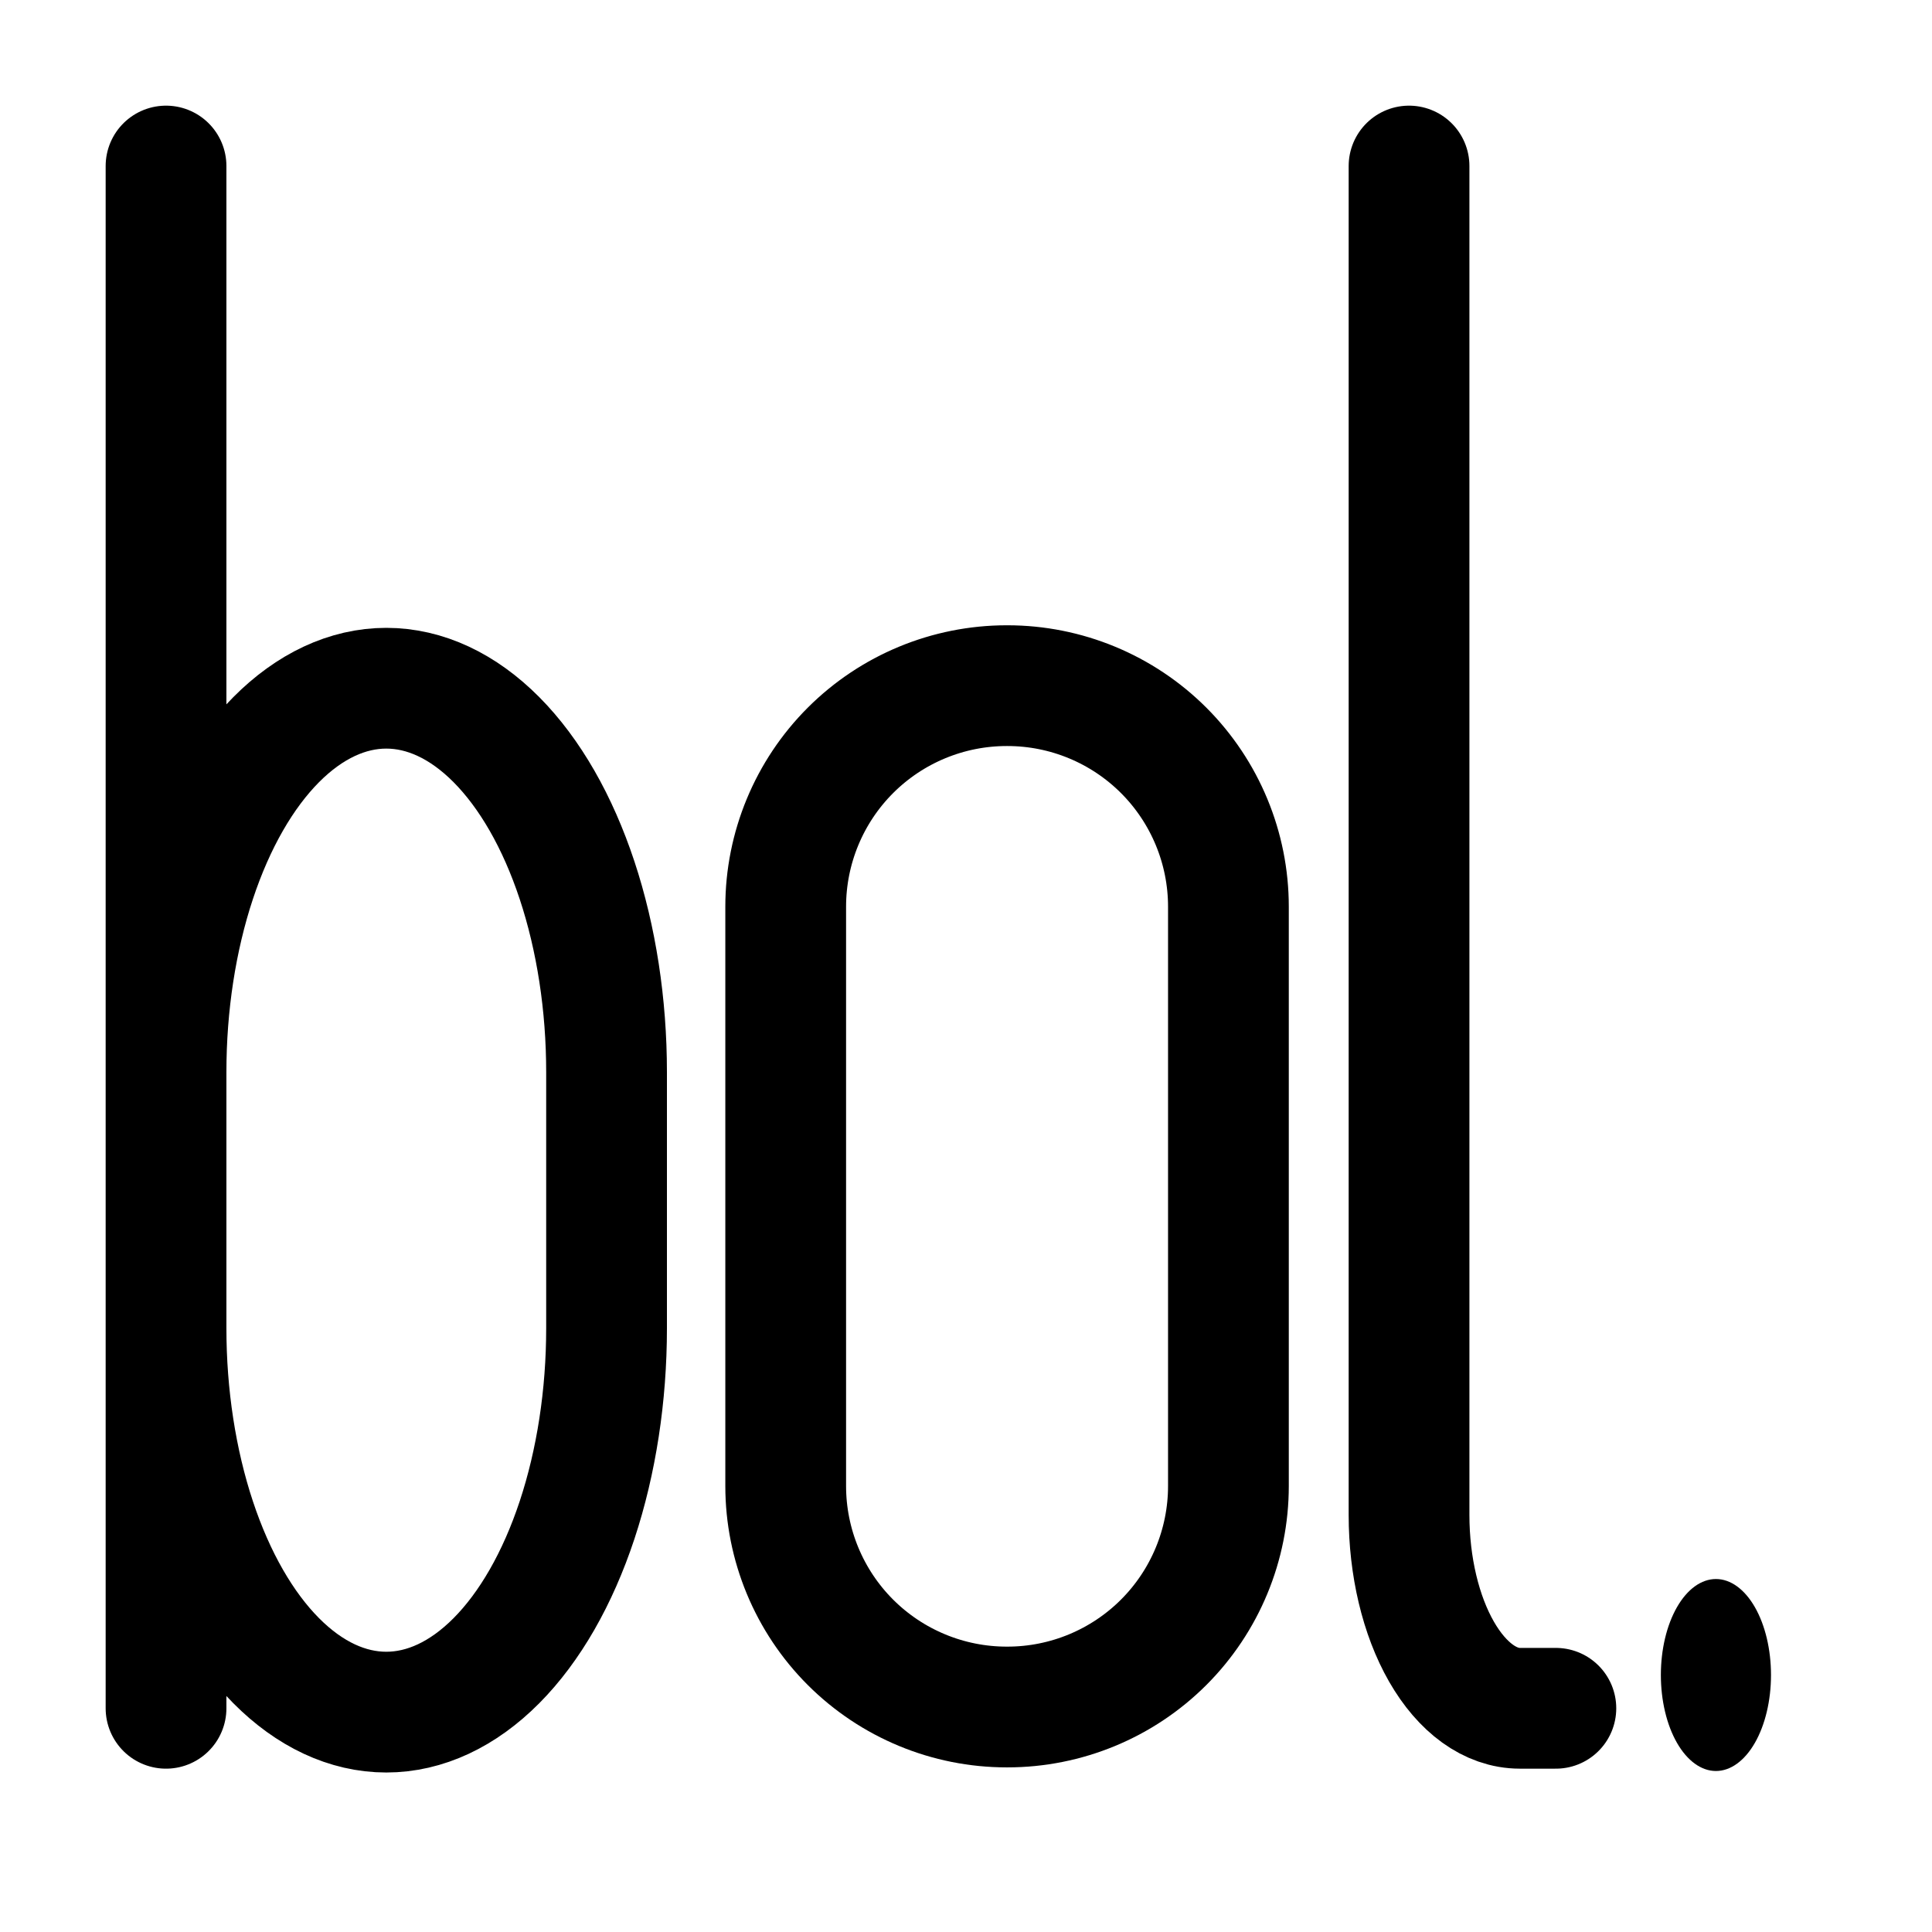
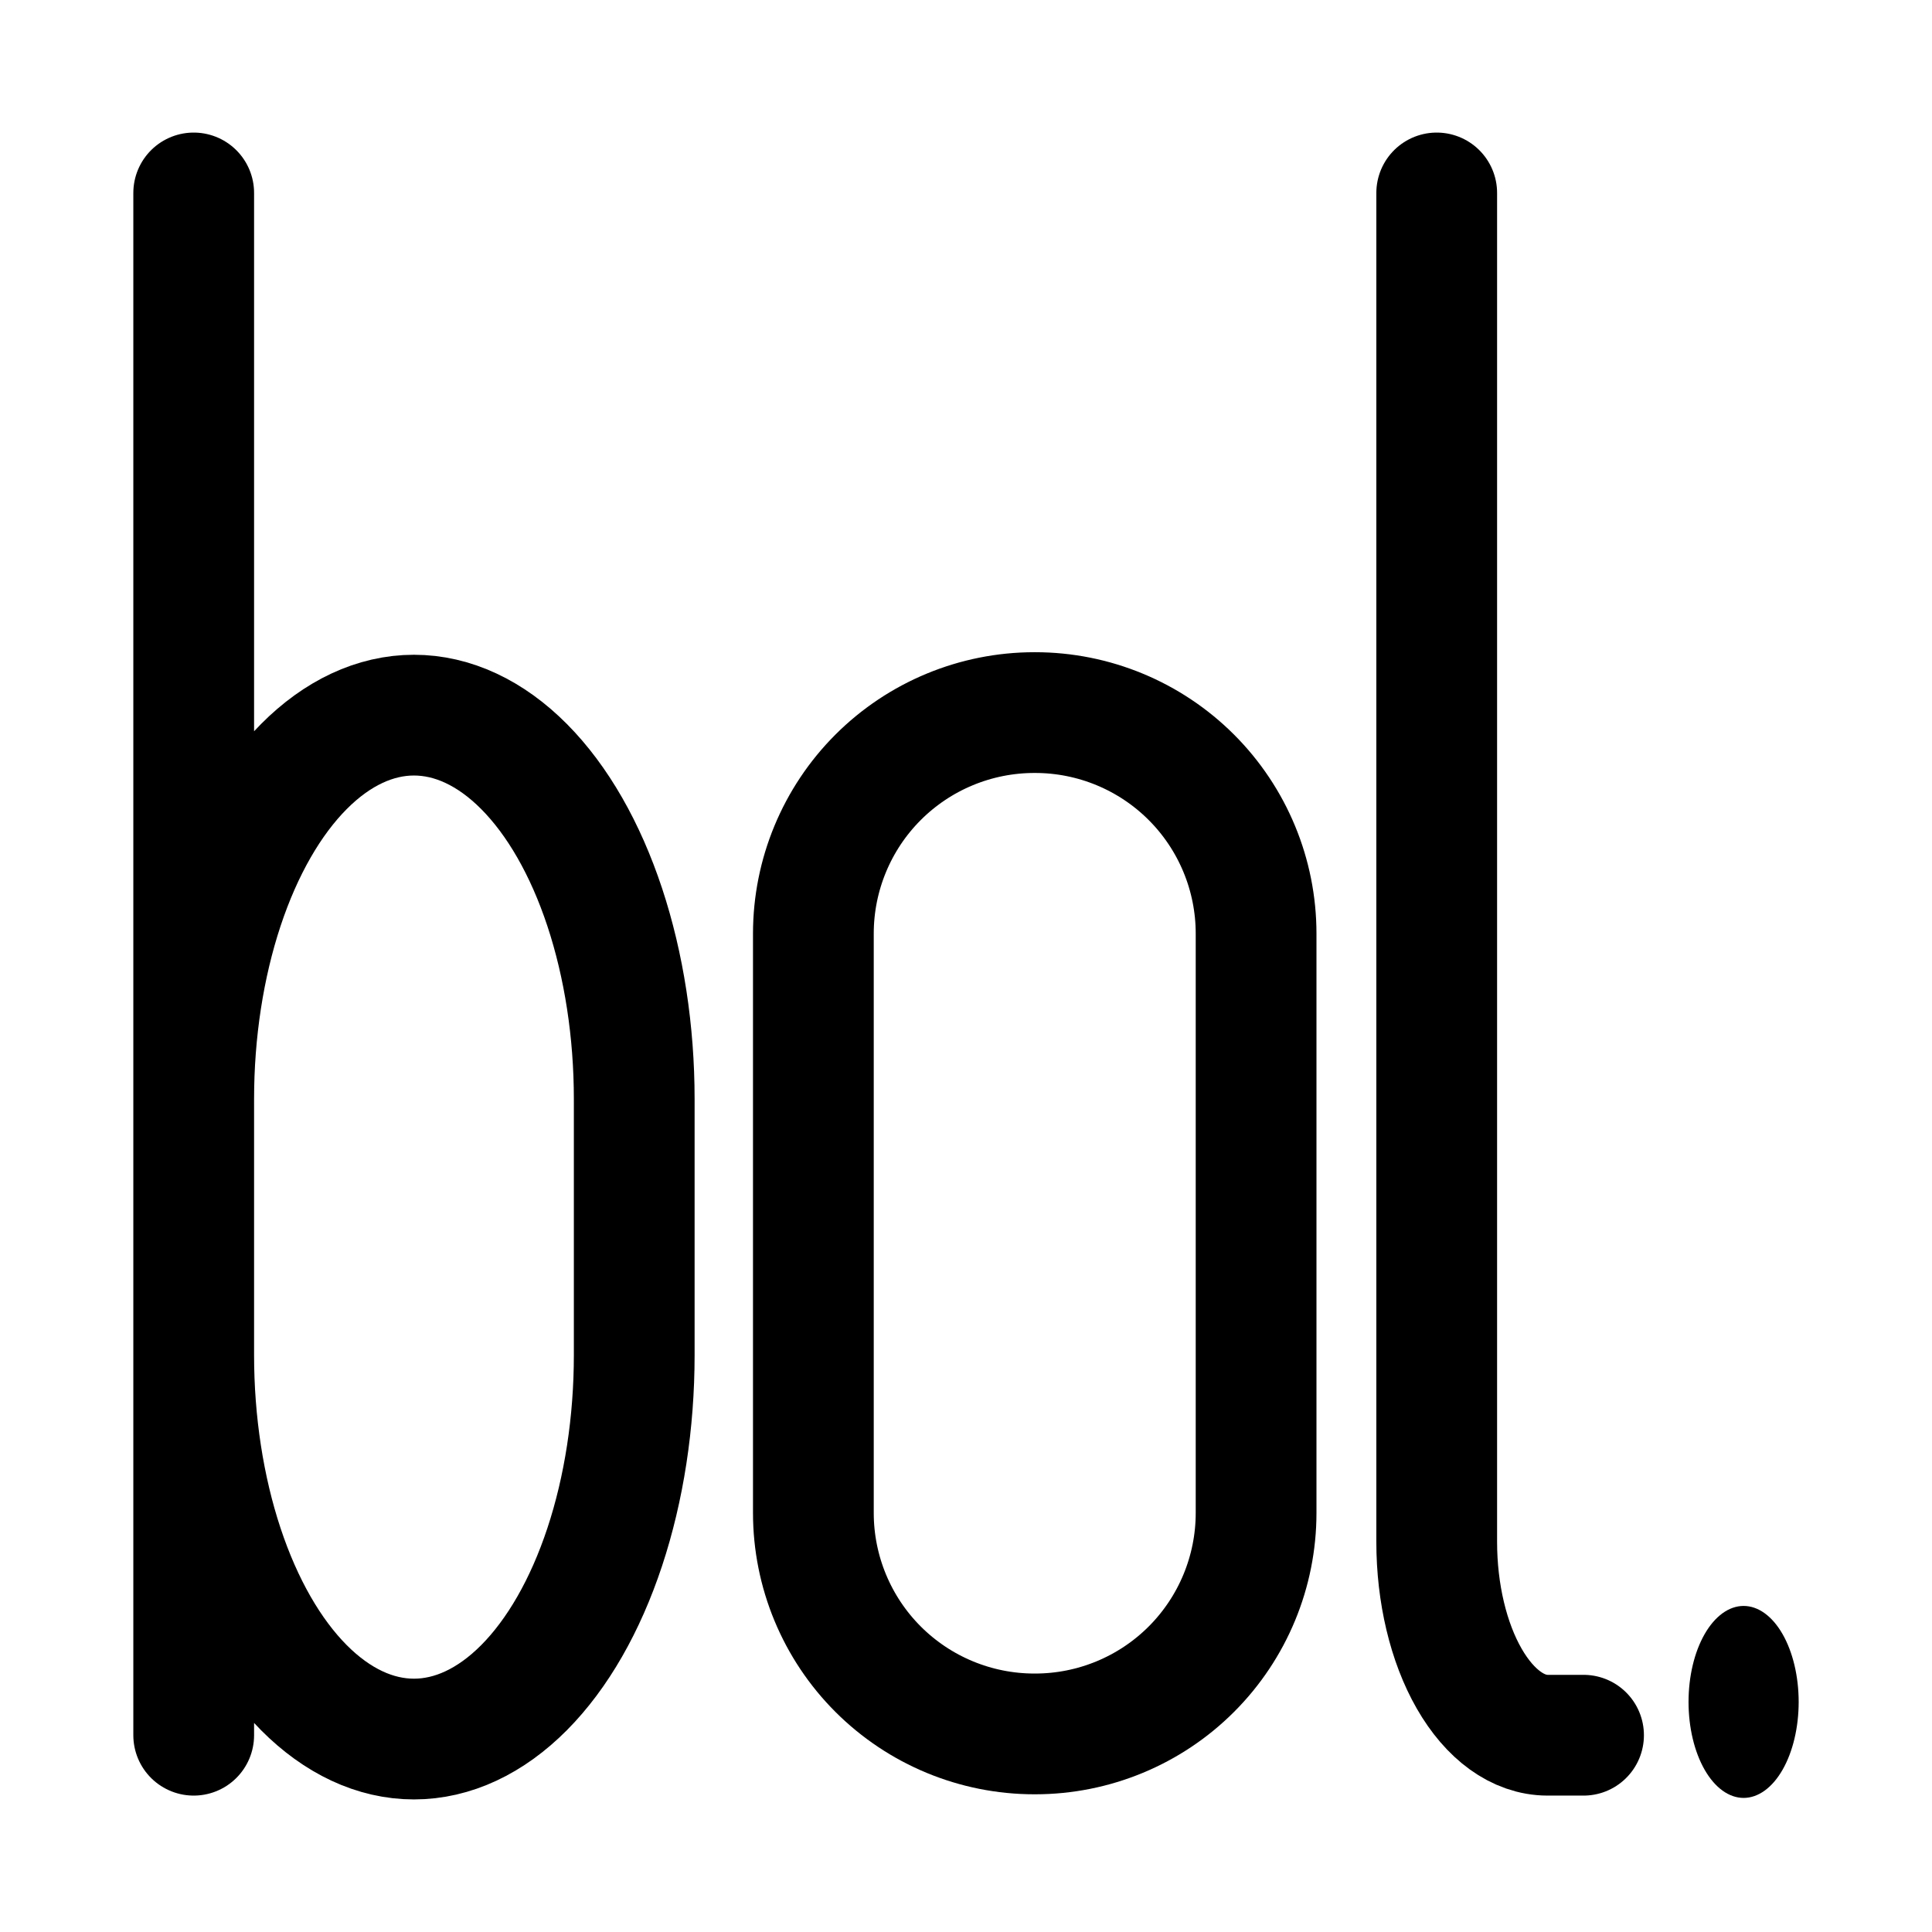
<svg xmlns="http://www.w3.org/2000/svg" viewBox="0 0 192 192" id="vector">
-   <path id="path" d="M 100.044 68.14 L 100.117 68.14 C 105.94 68.14 111.53 70.456 115.647 74.573 C 119.764 78.69 122.079 84.28 122.079 90.103 L 122.079 147.678 C 122.079 153.501 119.764 159.091 115.647 163.208 C 111.53 167.325 105.94 169.64 100.117 169.64 L 100.044 169.64 C 94.222 169.64 88.632 167.325 84.514 163.208 C 80.397 159.091 78.082 153.501 78.082 147.678 L 78.082 90.103 C 78.082 84.28 80.397 78.69 84.514 74.573 C 88.632 70.456 94.222 68.14 100.044 68.14" fill="none" stroke="#000000" stroke-width="12" stroke-linecap="round" stroke-linejoin="round" />
-   <path id="path_1" d="M 170.528 156.921 C 169.077 156.921 167.684 157.927 166.658 159.715 C 165.632 161.503 165.055 163.931 165.055 166.461 C 165.055 168.99 165.632 171.418 166.658 173.206 C 167.684 174.994 169.077 176 170.528 176 C 171.978 176 173.371 174.994 174.397 173.206 C 175.423 171.418 176 168.99 176 166.461 C 176 163.931 175.423 161.503 174.397 159.715 C 173.371 157.927 171.978 156.921 170.528 156.921 Z" fill="#000000" stroke-width="12" />
-   <path id="path_2" d="M 140.029 16.5 L 140.029 150.561 C 140.029 155.653 141.19 160.542 143.256 164.142 C 145.321 167.743 148.125 169.768 151.046 169.768 L 154.621 169.768 M 16.5 106.553 C 16.5 99.855 17.512 93.274 19.433 87.474 C 21.354 81.673 24.117 76.856 27.445 73.507 C 30.772 70.158 34.547 68.395 38.389 68.395 C 42.231 68.395 46.007 70.158 49.334 73.507 C 52.661 76.856 55.425 81.673 57.346 87.474 C 59.267 93.274 60.279 99.855 60.279 106.553 L 60.279 131.991 C 60.279 138.689 59.267 145.27 57.346 151.07 C 55.425 156.87 52.661 161.688 49.334 165.037 C 46.007 168.386 42.231 170.149 38.389 170.149 C 34.547 170.149 30.772 168.386 27.445 165.037 C 24.117 161.688 21.354 156.87 19.433 151.07 C 17.512 145.27 16.5 138.689 16.5 131.991 M 16.5 169.768 L 16.5 16.5" fill="none" stroke="#000000" stroke-width="12" stroke-linecap="round" stroke-linejoin="round" />
+   <path id="path" d="M 102.794 70.816 L 102.867 70.816 C 108.69 70.816 114.28 73.132 118.397 77.249 C 122.514 81.365 124.829 86.956 124.829 92.778 L 124.829 150.353 C 124.829 156.177 122.514 161.767 118.397 165.883 C 114.28 170 108.69 172.315 102.867 172.315 L 102.794 172.315 C 96.972 172.315 91.382 170 87.264 165.883 C 83.147 161.767 80.832 156.177 80.832 150.353 L 80.832 92.778 C 80.832 86.956 83.147 81.365 87.264 77.249 C 91.382 73.132 96.972 70.816 102.794 70.816" fill="none" stroke="#000000" stroke-width="12" stroke-linecap="round" stroke-linejoin="round" />
+   <path id="path_1" d="M 173.278 159.596 C 171.827 159.596 170.434 160.602 169.408 162.391 C 168.382 164.179 167.805 166.607 167.805 169.137 C 167.805 171.666 168.382 174.094 169.408 175.881 C 170.434 177.669 171.827 178.675 173.278 178.675 C 174.728 178.675 176.121 177.669 177.147 175.881 C 178.173 174.094 178.75 171.666 178.75 169.137 C 178.75 166.607 178.173 164.179 177.147 162.391 C 176.121 160.602 174.728 159.596 173.278 159.596 Z" fill="#000000" stroke-width="12" />
+   <path id="path_2" d="M 142.779 19.175 L 142.779 153.237 C 142.779 158.328 143.94 163.218 146.006 166.817 C 148.071 170.418 150.875 172.444 153.796 172.444 L 157.371 172.444 M 19.25 109.228 C 19.25 102.531 20.262 95.95 22.183 90.15 C 24.104 84.349 26.867 79.531 30.195 76.183 C 33.522 72.834 37.297 71.07 41.139 71.07 C 44.981 71.07 48.757 72.834 52.084 76.183 C 55.411 79.531 58.175 84.349 60.096 90.15 C 62.017 95.95 63.029 102.531 63.029 109.228 L 63.029 134.667 C 63.029 141.364 62.017 147.946 60.096 153.745 C 58.175 159.546 55.411 164.363 52.084 167.713 C 48.757 171.061 44.981 172.825 41.139 172.825 C 37.297 172.825 33.522 171.061 30.195 167.713 C 26.867 164.363 24.104 159.546 22.183 153.745 C 20.262 147.946 19.25 141.364 19.25 134.667 M 19.25 172.444 L 19.25 19.175" fill="none" stroke="#000000" stroke-width="12" stroke-linecap="round" stroke-linejoin="round" />
</svg>
